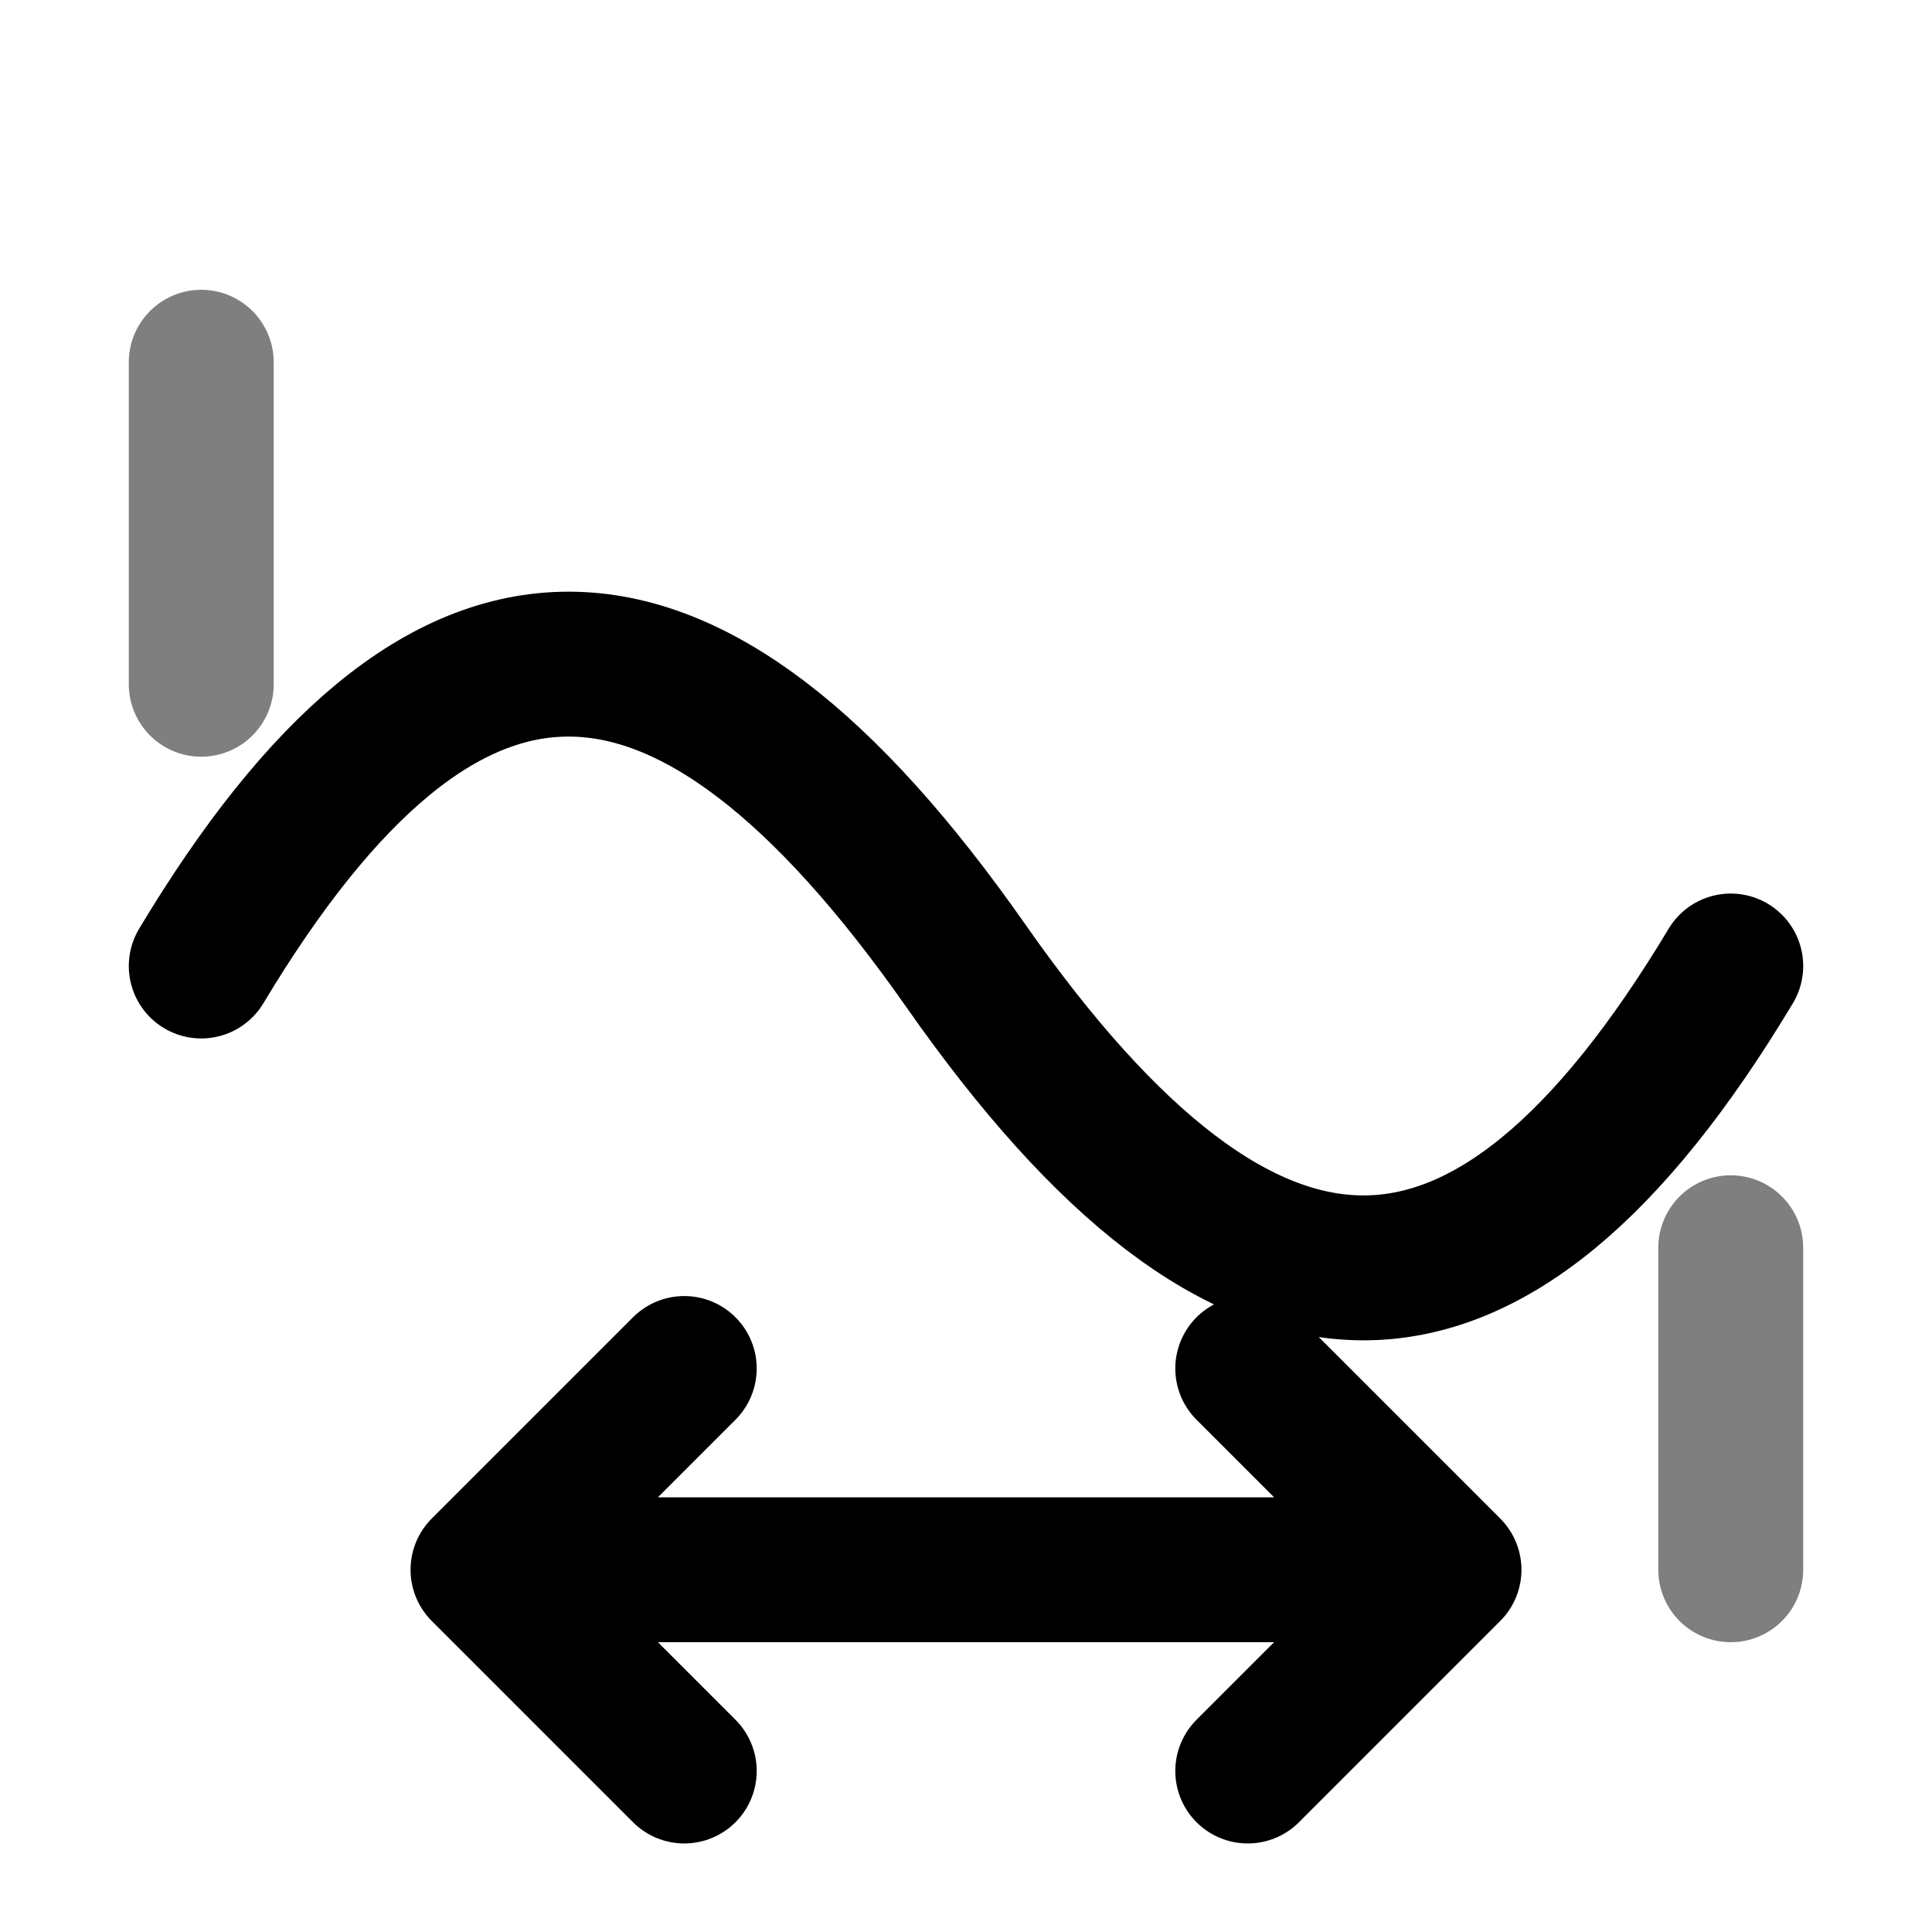
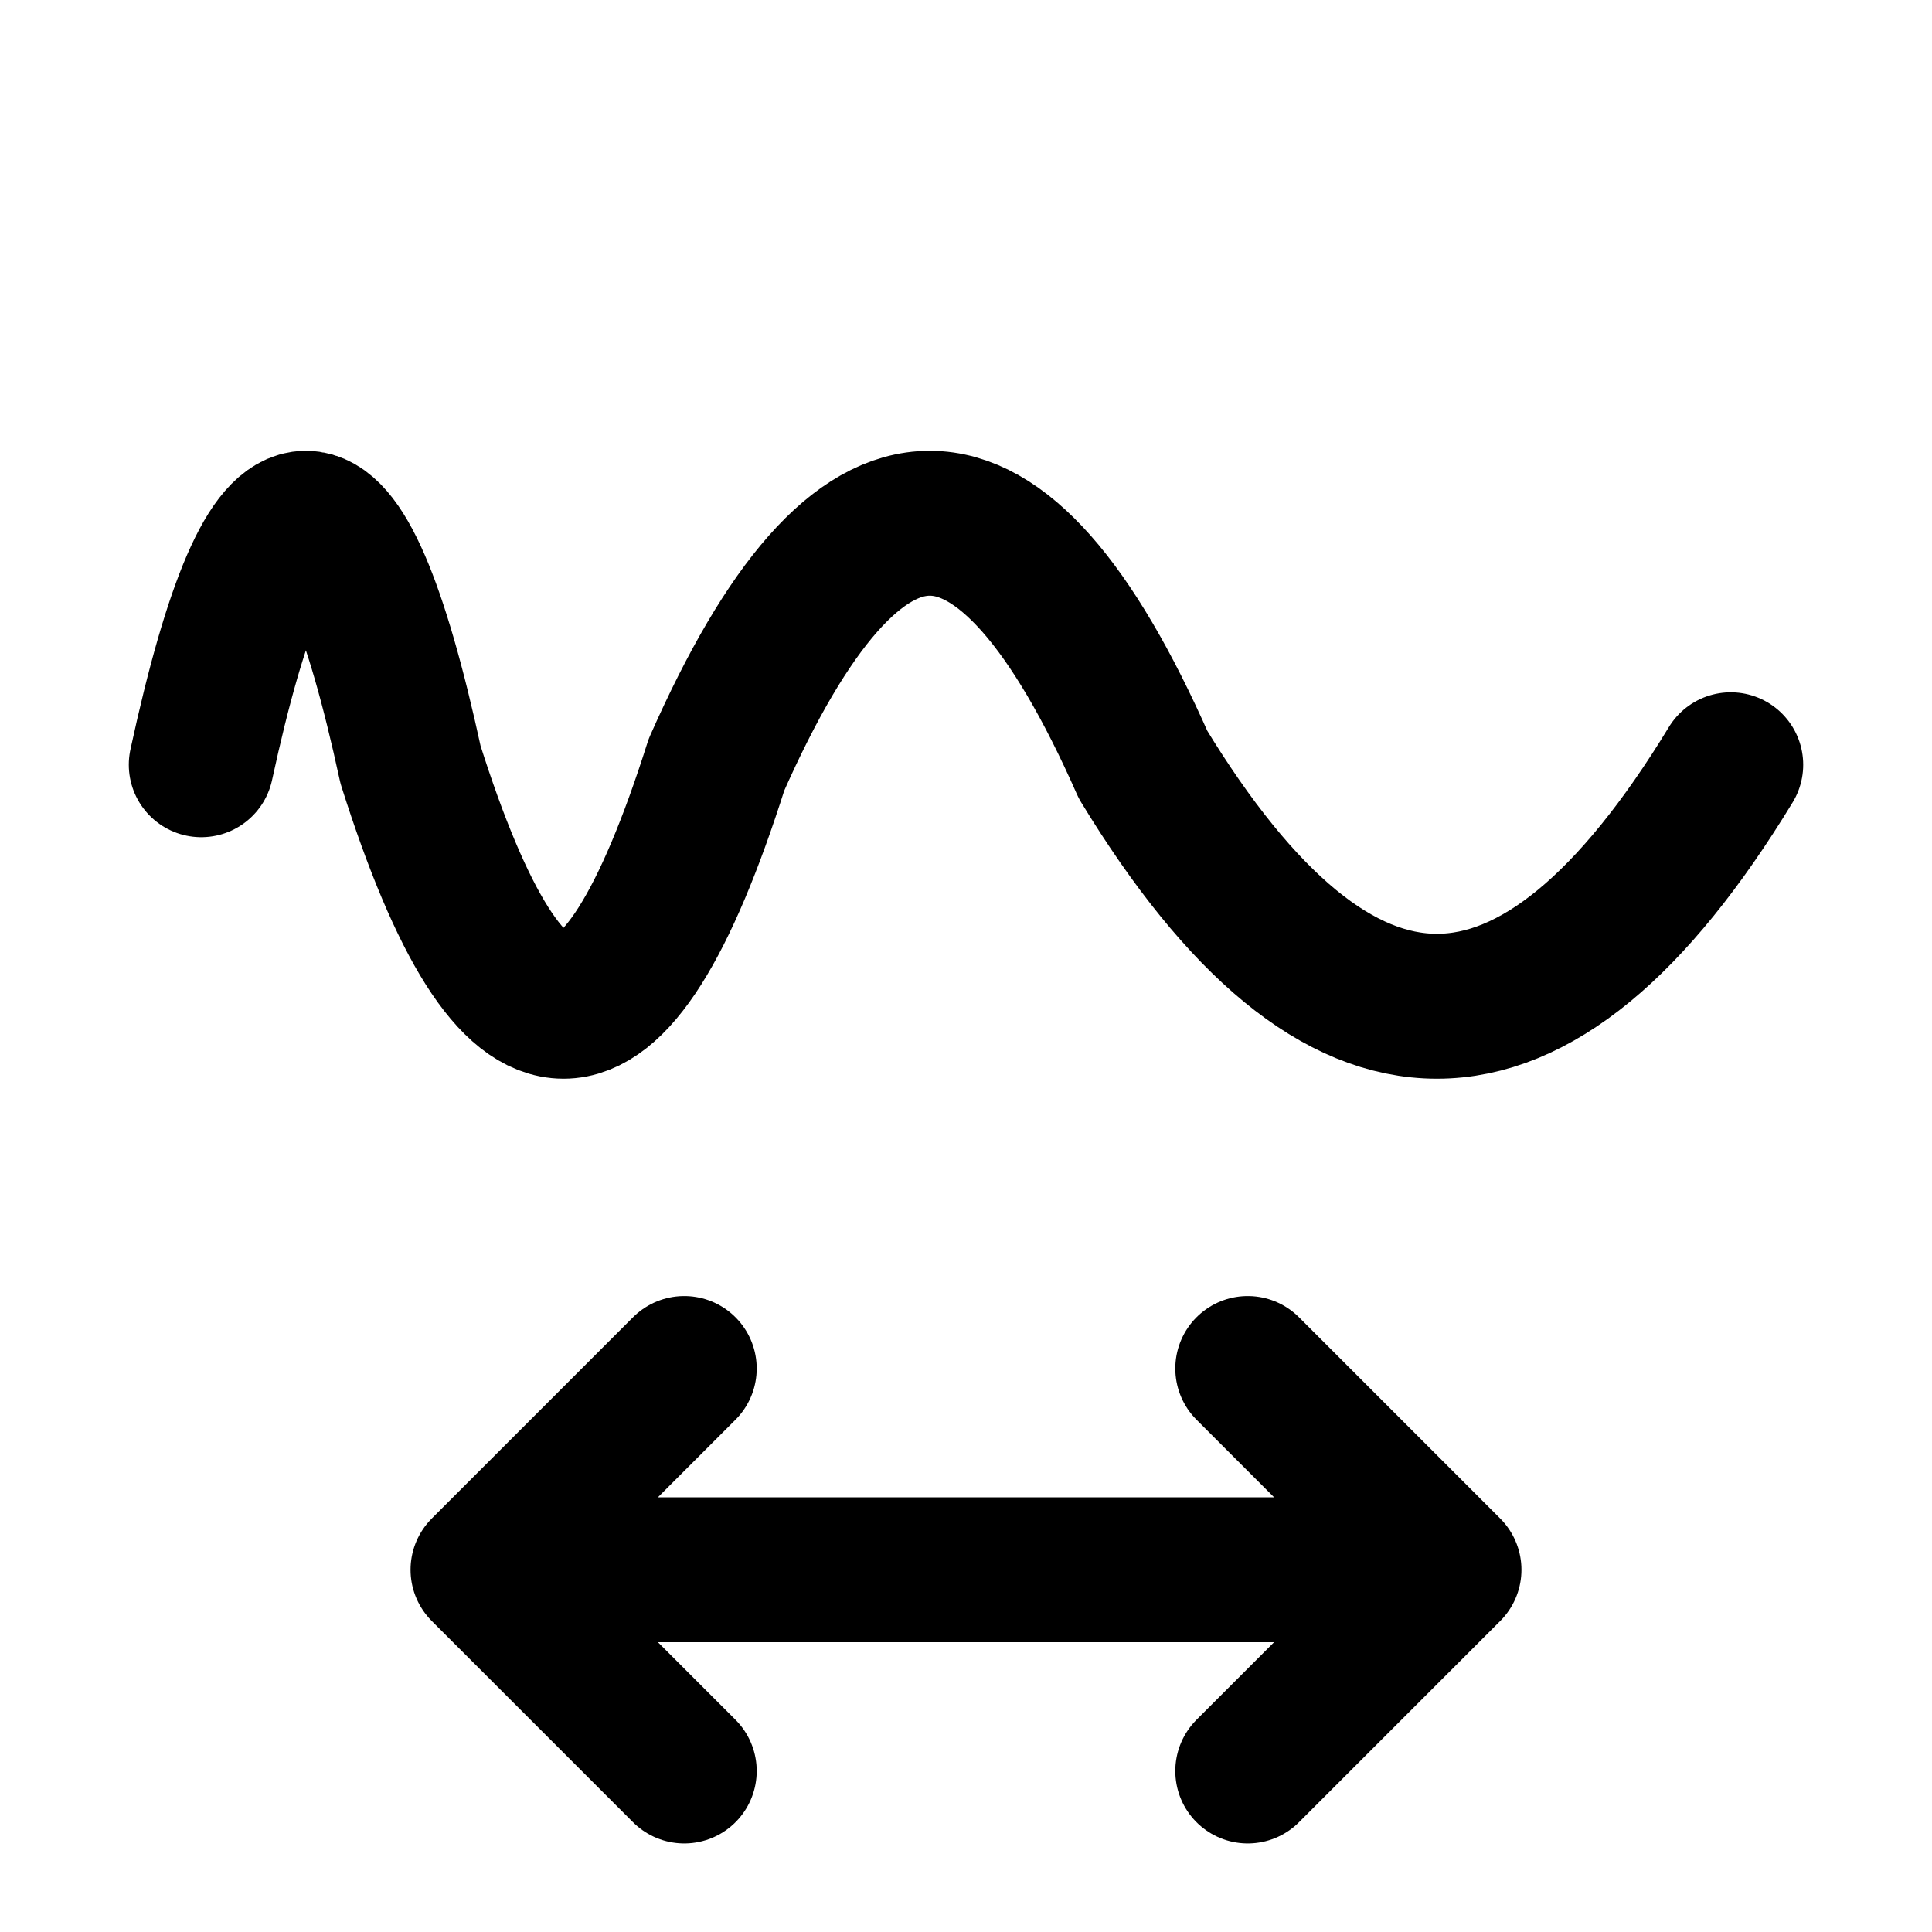
<svg xmlns="http://www.w3.org/2000/svg" viewBox="0 0 24 24" width="24" height="24" fill="none" stroke="currentColor" stroke-width="1.8" stroke-linecap="round" stroke-linejoin="round">
-   <path d="M2.5 12c3-5 6-5 9.5 0s6.5 5 9.5 0" />
-   <path d="M2.5 4.5v4M21.5 15.5v4" opacity=".5" />
+   <path d="M2.5 9.5q1.3-6 2.6 0q1.9 6 3.8 0q2.65-6 5.3 0q3.65 6 7.3 0" />
  <path d="M6 19.5h12M15.5 17l2.5 2.5-2.5 2.5M8.5 17 6 19.5 8.5 22" />
</svg>
